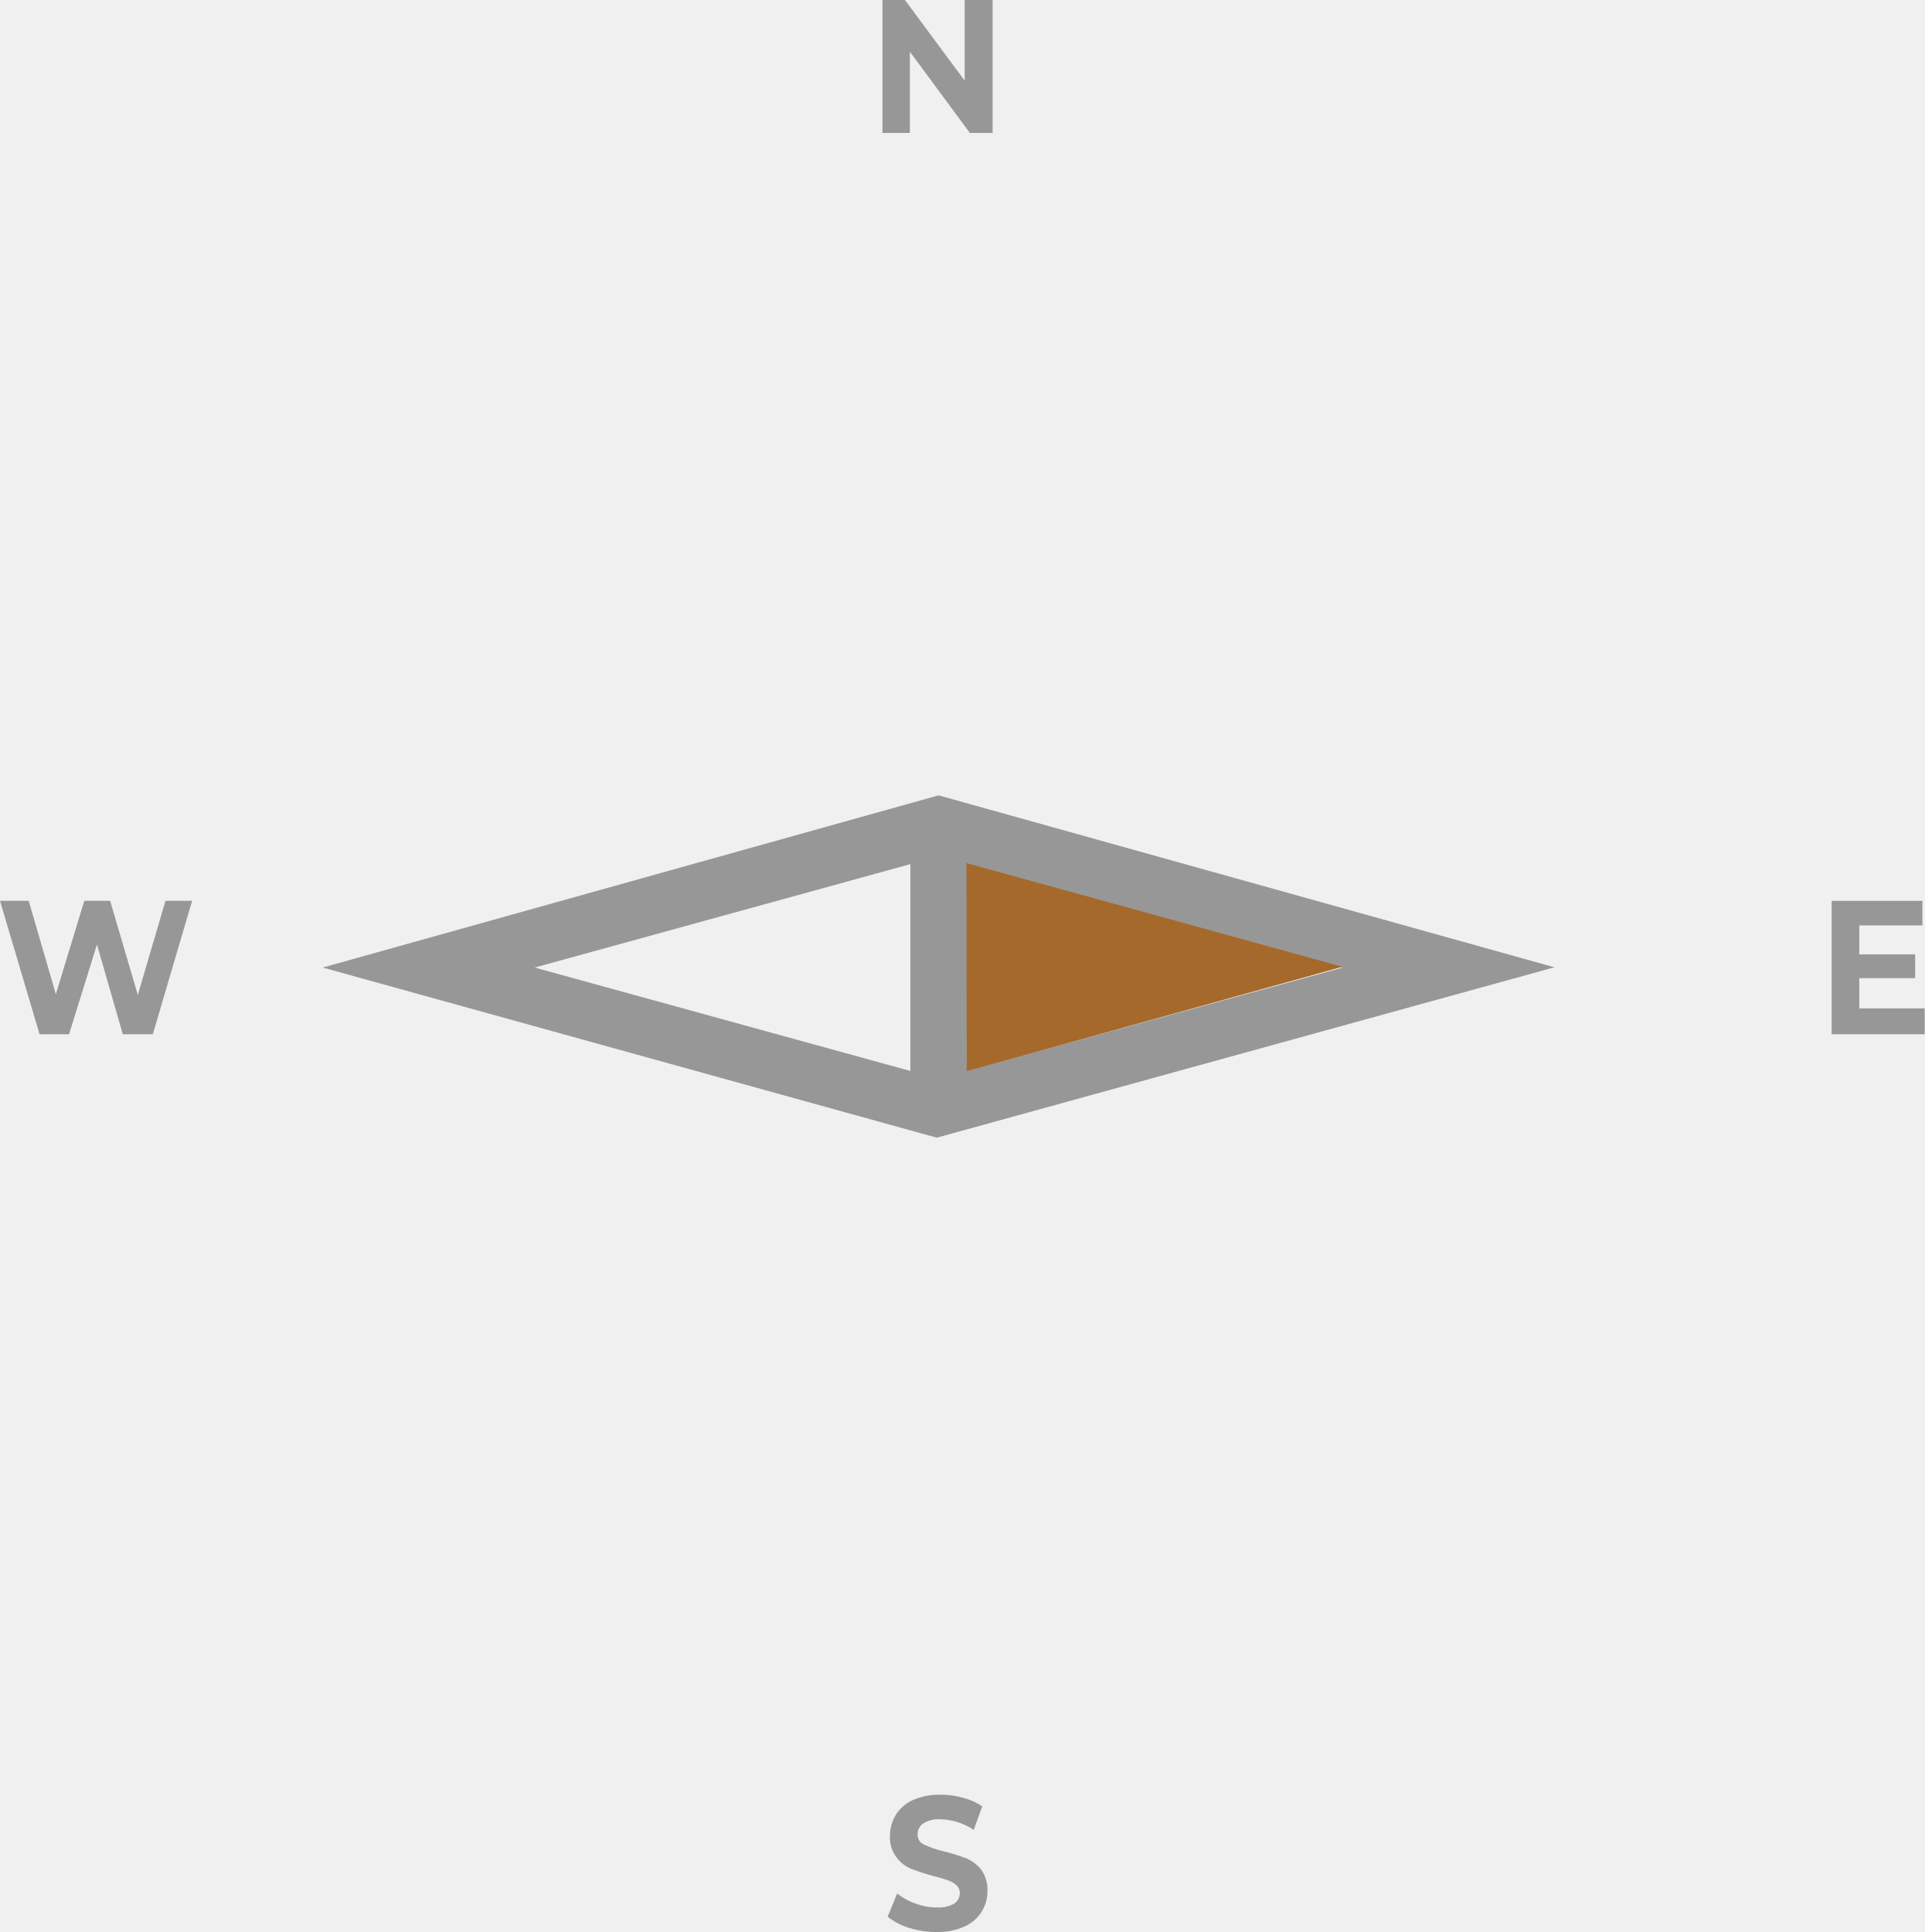
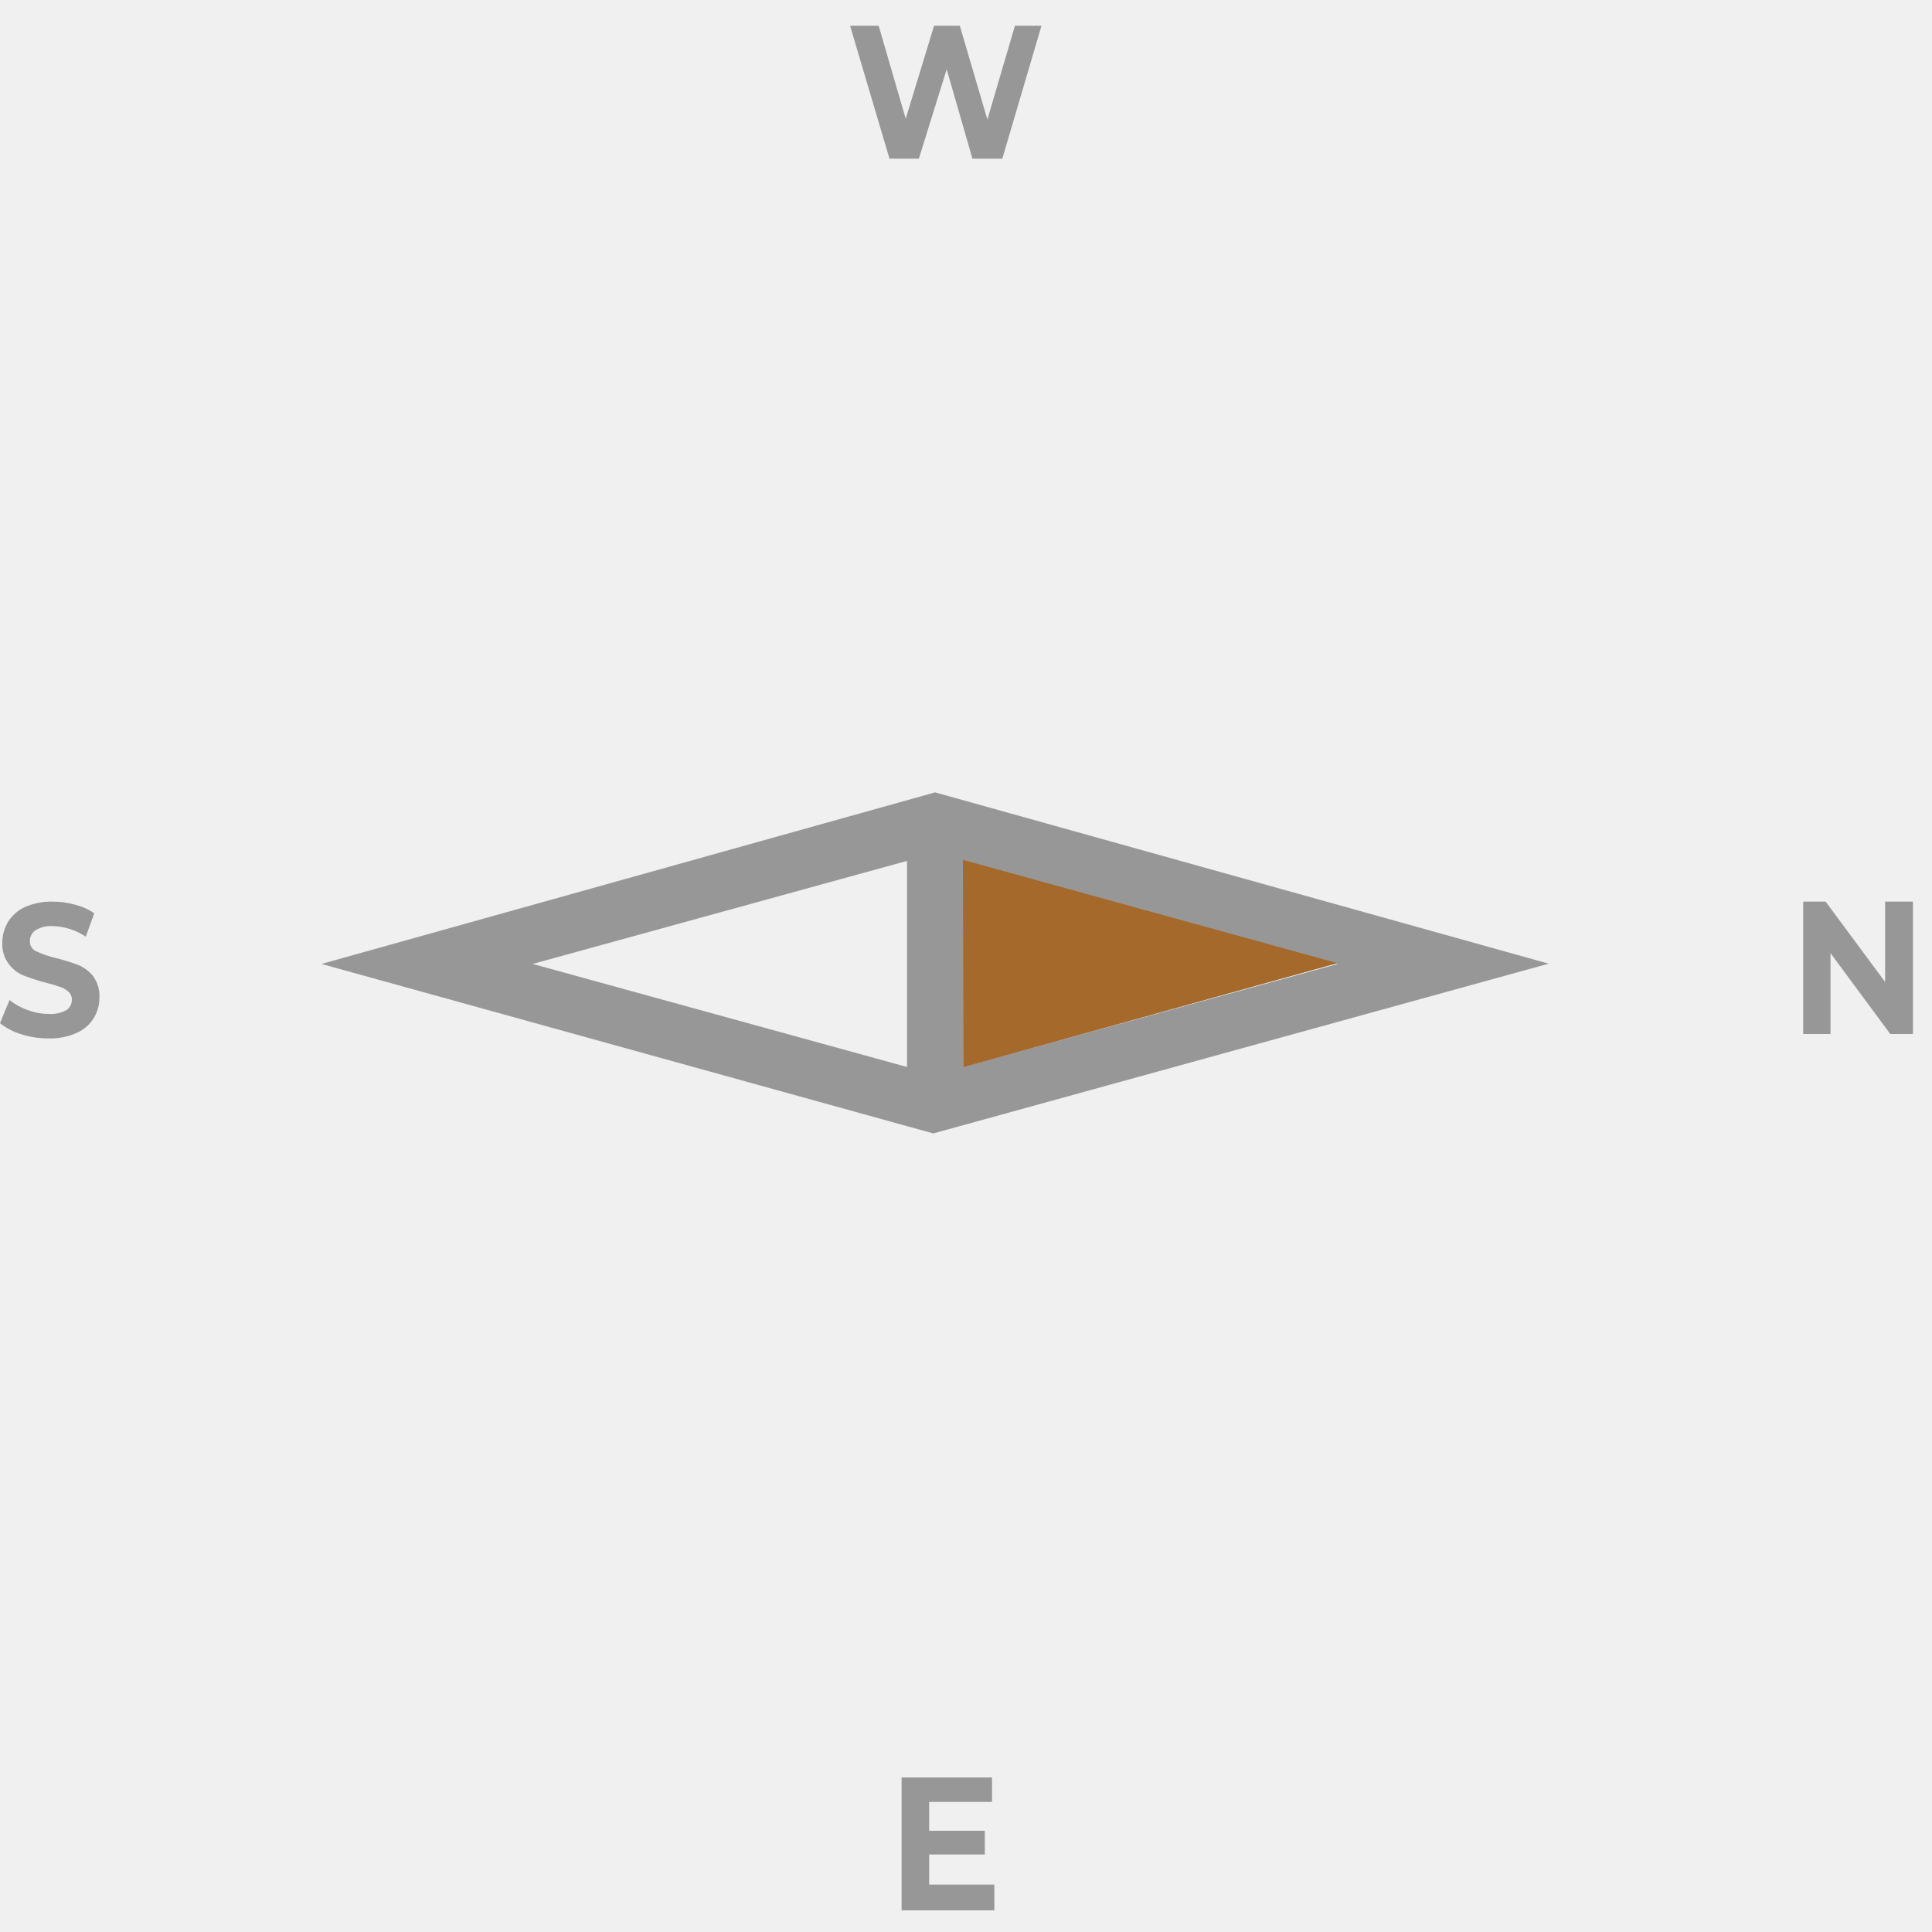
- <svg xmlns="http://www.w3.org/2000/svg" viewBox="0 0 74.44 74.72">
+ <svg xmlns="http://www.w3.org/2000/svg" width="75" height="75" viewBox="0 0 75 75" fill="none">
+   <g clip-path="url(#clip0_323_116183)">
+     <path d="M36.3 30.76L12.48 37.42L36.23 44L60.12 37.41L36.3 30.76ZM20.68 37.42L35.21 33.42V41.42L20.68 37.42ZM37.39 41.42V33.42L51.93 37.42L37.39 41.42Z" fill="#979797" />
+     <path d="M37.38 33.38L37.39 41.43L51.92 37.39L37.38 33.38Z" fill="#A6692C" />
+     <path d="M74.26 35V40.14H73.38L71.06 37V40.14H70V35H70.87L73.18 38.12V35H74.26Z" fill="#979797" />
+     <path d="M0.83 40.151C0.529 40.061 0.247 39.916 0 39.721L0.37 38.821C0.582 38.992 0.822 39.124 1.08 39.211C1.342 39.31 1.62 39.361 1.9 39.361C2.136 39.376 2.372 39.324 2.58 39.211C2.645 39.167 2.698 39.107 2.735 39.037C2.772 38.967 2.791 38.89 2.79 38.811C2.792 38.753 2.782 38.695 2.759 38.642C2.737 38.588 2.703 38.54 2.66 38.501C2.565 38.414 2.453 38.349 2.33 38.311C2.153 38.248 1.973 38.195 1.79 38.151C1.495 38.074 1.205 37.98 0.92 37.871C0.688 37.778 0.487 37.622 0.34 37.421C0.163 37.186 0.074 36.895 0.09 36.601C0.089 36.316 0.165 36.036 0.31 35.791C0.467 35.536 0.697 35.334 0.97 35.211C1.31 35.063 1.679 34.991 2.05 35.001C2.344 35 2.637 35.04 2.92 35.121C3.184 35.188 3.434 35.299 3.66 35.451L3.33 36.361C2.948 36.104 2.5 35.962 2.04 35.951C1.809 35.936 1.579 35.992 1.38 36.111C1.31 36.158 1.253 36.222 1.215 36.297C1.176 36.373 1.157 36.456 1.16 36.541C1.157 36.623 1.18 36.705 1.225 36.775C1.269 36.844 1.334 36.899 1.41 36.931C1.654 37.044 1.908 37.131 2.17 37.191C2.465 37.264 2.756 37.354 3.04 37.461C3.267 37.557 3.467 37.708 3.62 37.901C3.789 38.14 3.874 38.428 3.86 38.721C3.864 39.013 3.782 39.3 3.624 39.546C3.466 39.791 3.238 39.984 2.97 40.101C2.63 40.251 2.261 40.323 1.89 40.311C1.53 40.314 1.173 40.26 0.83 40.151Z" fill="#979797" />
+     <path d="M40.43 1L38.91 6.16H37.75L36.75 2.69L35.67 6.16H34.53L33 1H34.11L35.16 4.61L36.26 1H37.26L38.33 4.64L39.4 1H40.43Z" fill="#979797" />
+     <path d="M38.6 73.16V74.16H35V69H38.51V69.95H36.07V71.07H38.23V71.99H36.07V73.16H38.6Z" fill="#979797" />
+   </g>
  <defs>
-     <style>.cls-1{fill:#979797;}.cls-2{fill:#a6692c;}</style>
+     <clipPath id="clip0_323_116183">
+       <rect width="74.44" height="74.72" fill="white" />
+     </clipPath>
  </defs>
-   <g id="Layer_2" data-name="Layer 2">
-     <g id="Layer_1-2" data-name="Layer 1">
-       <path class="cls-1" d="M36.3,30.76h0L12.48,37.42,36.23,44l23.89-6.59ZM20.68,37.42h0l14.53-4v8Zm16.71,4v-8l14.54,4Z" />
-       <polygon class="cls-2" points="37.38 33.38 37.39 41.43 51.92 37.39 37.38 33.38" />
-       <path class="cls-1" d="M38.39,0V5.14h-.88L35.19,2V5.14H34.13V0H35l2.31,3.12V0Z" />
-       <path class="cls-1" d="M35.16,74.56a2.48,2.48,0,0,1-.83-.43l.37-.9a2.29,2.29,0,0,0,.71.39,2.33,2.33,0,0,0,.82.15,1.25,1.25,0,0,0,.68-.15.48.48,0,0,0,.21-.4.4.4,0,0,0-.13-.31.87.87,0,0,0-.33-.19,5.52,5.52,0,0,0-.54-.16,8.25,8.25,0,0,1-.87-.28,1.33,1.33,0,0,1-.58-.45,1.25,1.25,0,0,1-.25-.82,1.58,1.58,0,0,1,.22-.81,1.5,1.5,0,0,1,.66-.58,2.54,2.54,0,0,1,1.08-.21,3.15,3.15,0,0,1,.87.12,2.38,2.38,0,0,1,.74.33l-.33.91a2.42,2.42,0,0,0-1.29-.41,1.14,1.14,0,0,0-.66.16.5.5,0,0,0-.22.43.41.41,0,0,0,.25.39,3.83,3.83,0,0,0,.76.26,7.71,7.71,0,0,1,.87.27,1.47,1.47,0,0,1,.58.44,1.31,1.31,0,0,1,.24.82,1.48,1.48,0,0,1-.89,1.38,2.48,2.48,0,0,1-1.08.21A3.4,3.4,0,0,1,35.16,74.56Z" />
-       <path class="cls-1" d="M7.43,34.84,5.91,40H4.75l-1-3.47L2.67,40H1.53L0,34.84H1.11l1.05,3.61,1.1-3.61h1l1.07,3.64L6.4,34.84Z" />
-       <path class="cls-1" d="M74.44,39V40h-3.6V34.84h3.51v.95H71.91v1.12h2.16v.92H71.91V39Z" />
-     </g>
-   </g>
</svg>
